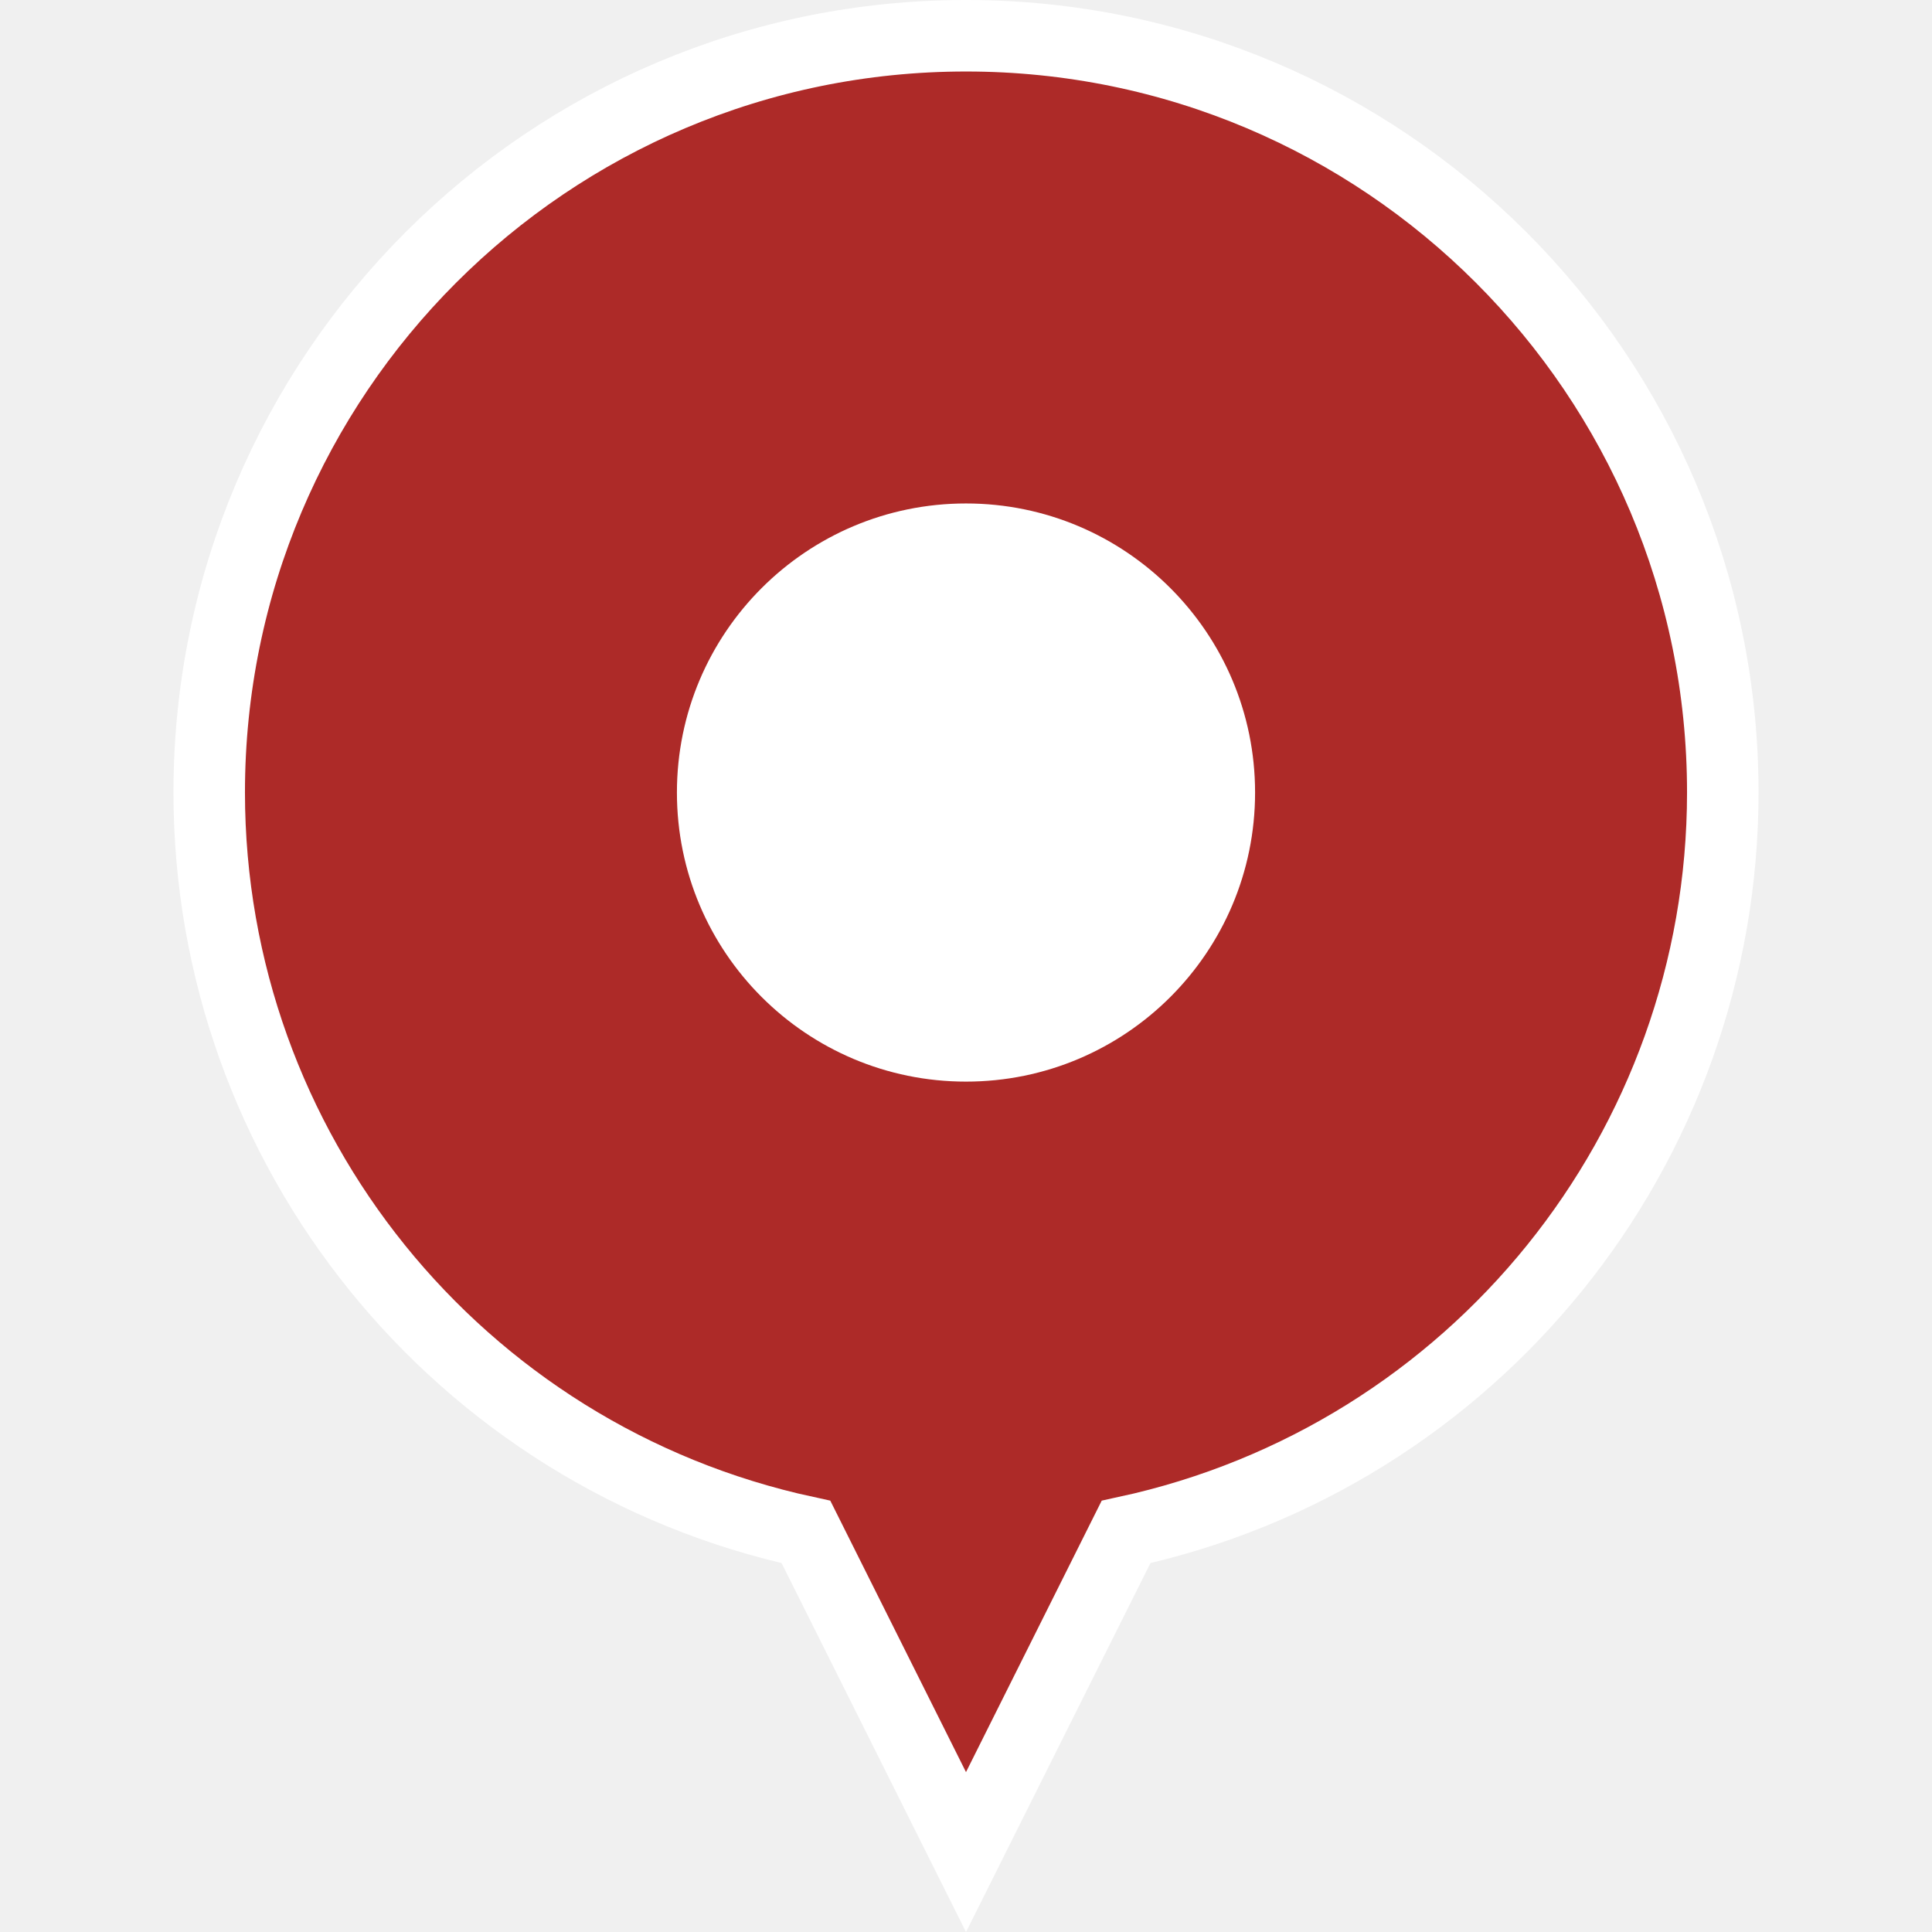
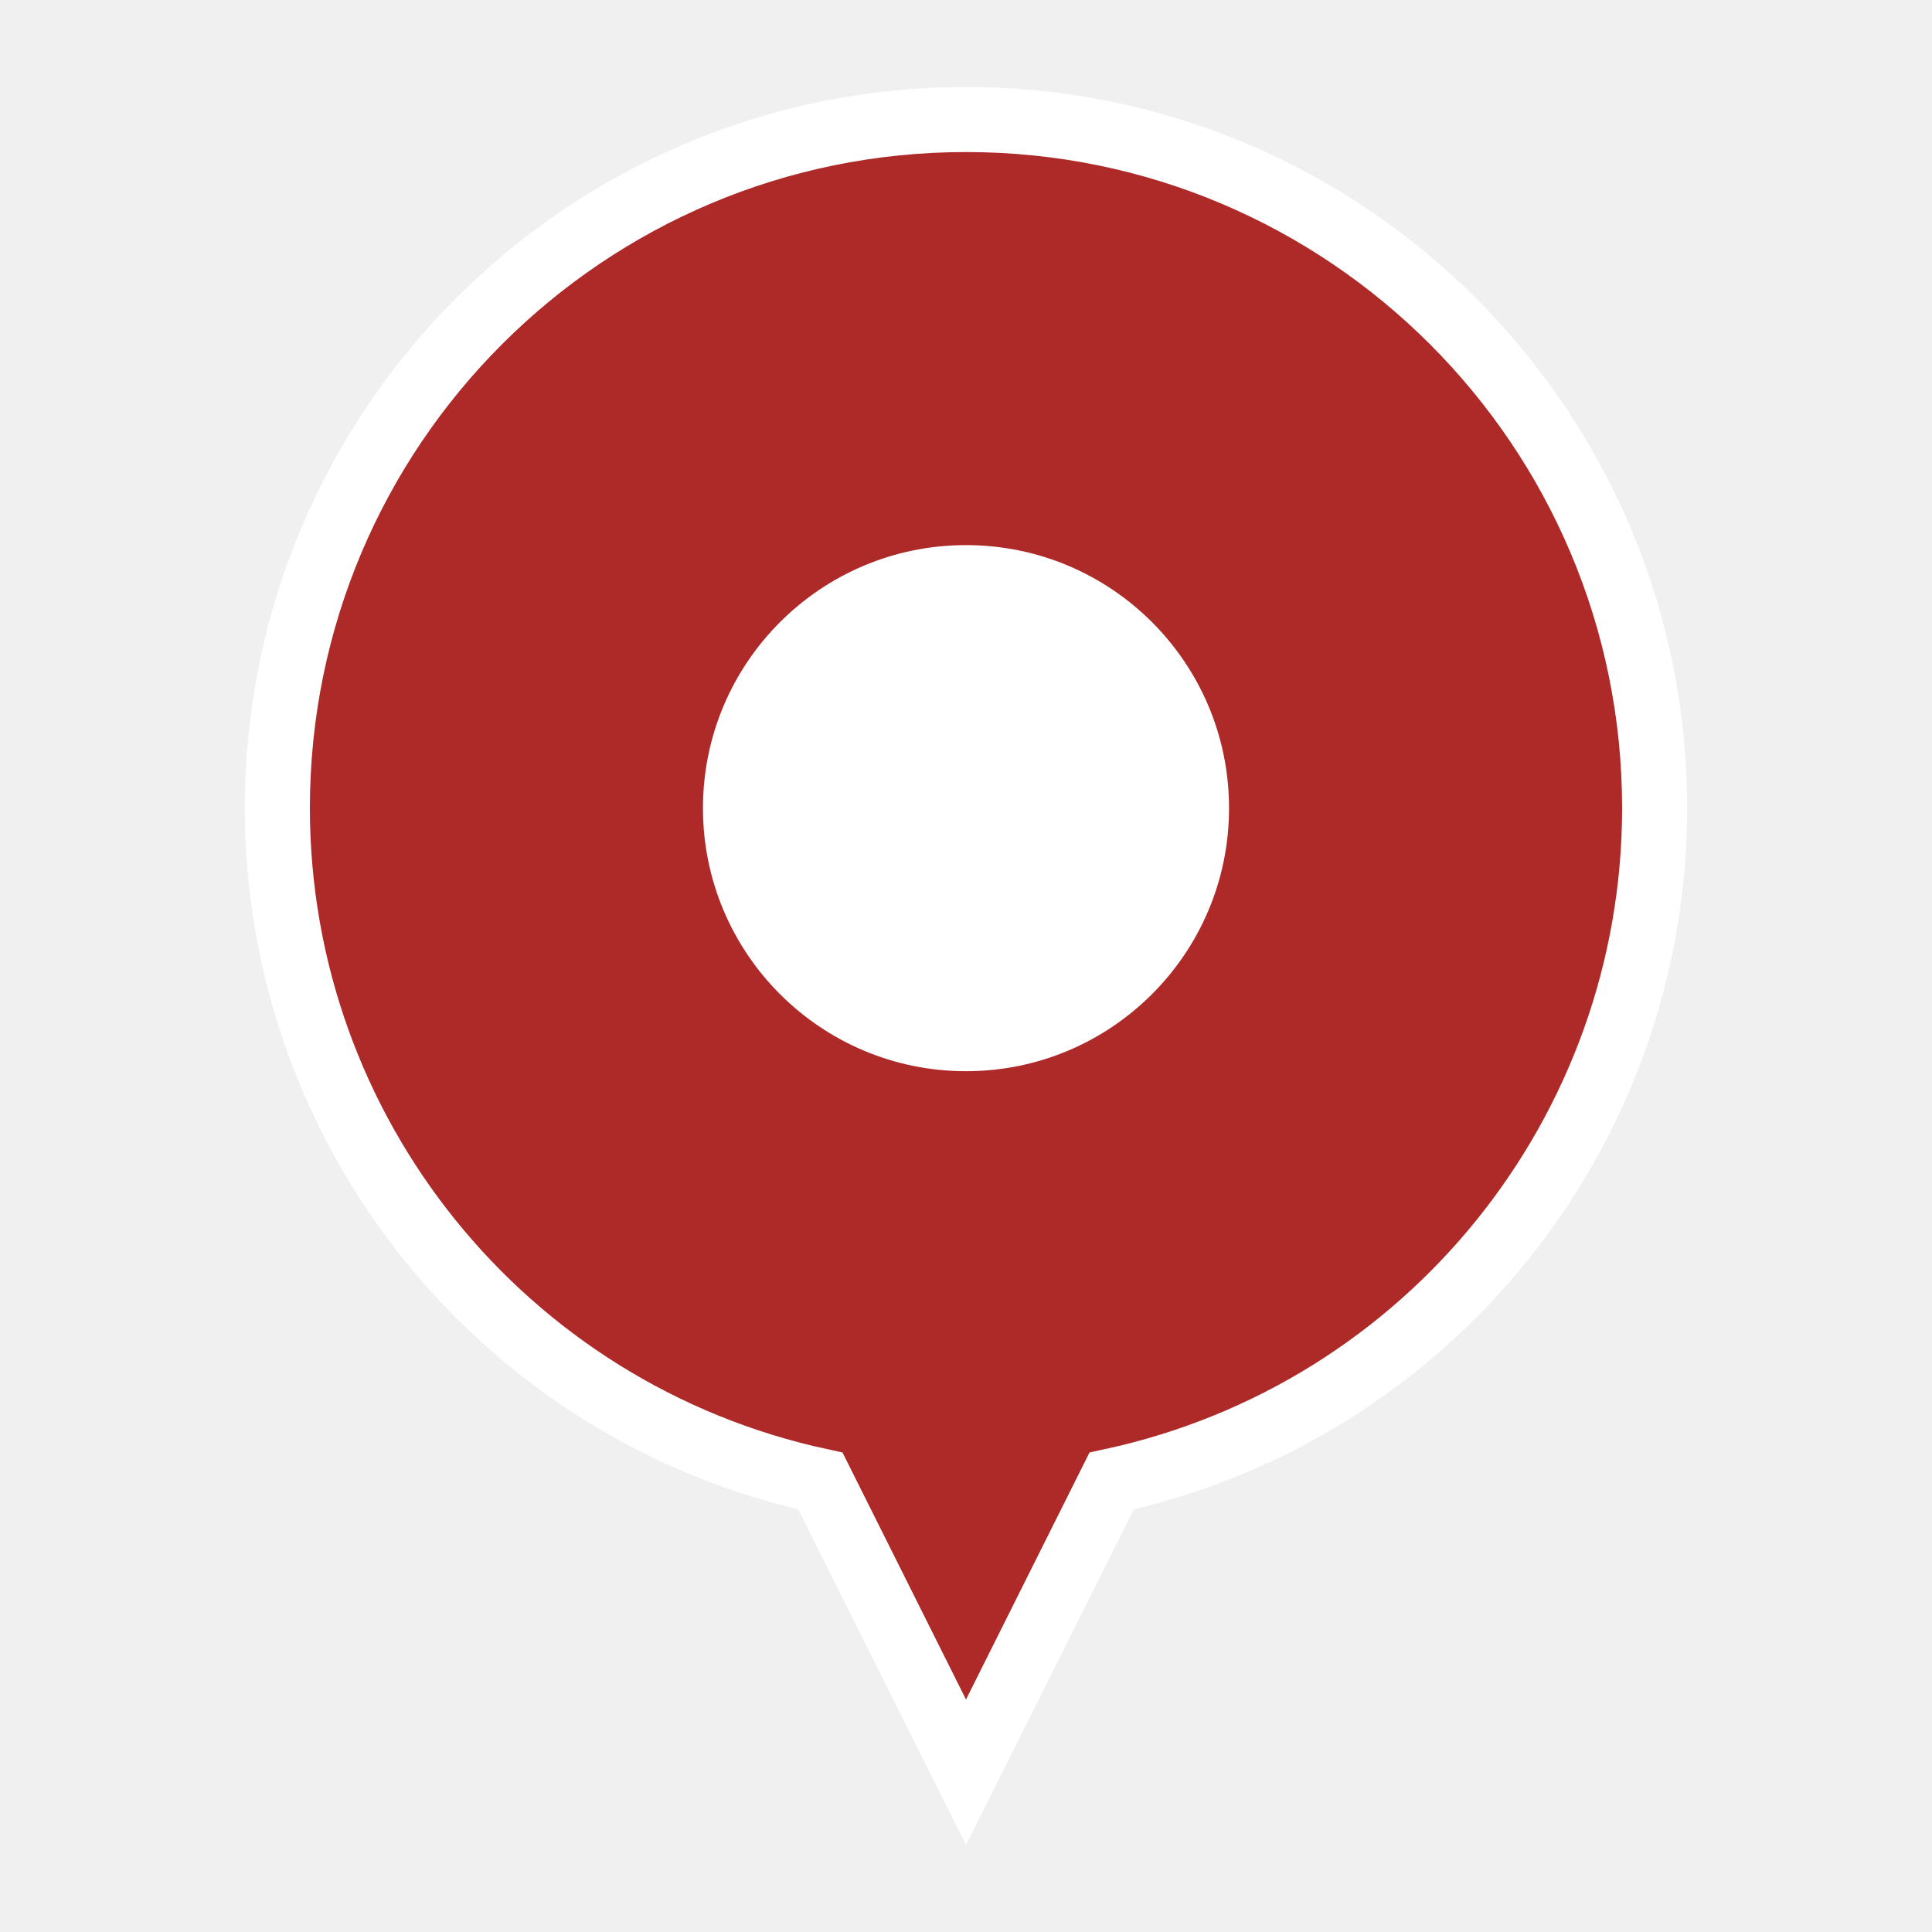
- <svg xmlns="http://www.w3.org/2000/svg" width="192" height="192" viewBox="0 0 50.8 50.8" version="1.1" id="svg5">
+ <svg xmlns="http://www.w3.org/2000/svg" width="211" height="211" viewBox="0 0 55.827 55.827" version="1.1" id="svg5">
  <defs id="defs2" />
-   <g id="layer1">
+   <g id="layer1" transform="translate(2.513541,2.513542)">
    <path id="path28141" style="fill:#ad2a28;fill-opacity:1;stroke:#ffffff;stroke-width:1.88;stroke-miterlimit:4;stroke-dasharray:none;stroke-opacity:1" d="M 25.4,0.94 A 19.899,19.899 0 0 0 5.501,20.839 19.899,19.899 0 0 0 21.192,40.281 L 25.4,48.698 29.608,40.281 A 19.899,19.899 0 0 0 45.299,20.839 19.899,19.899 0 0 0 25.4,0.94 Z" />
    <circle style="fill:#ffffff;fill-opacity:1;stroke:none;stroke-width:0.65;stroke-miterlimit:4;stroke-dasharray:none;stroke-opacity:1" id="path28141-9" cx="25.4" cy="20.839" r="7.601" />
  </g>
</svg>
